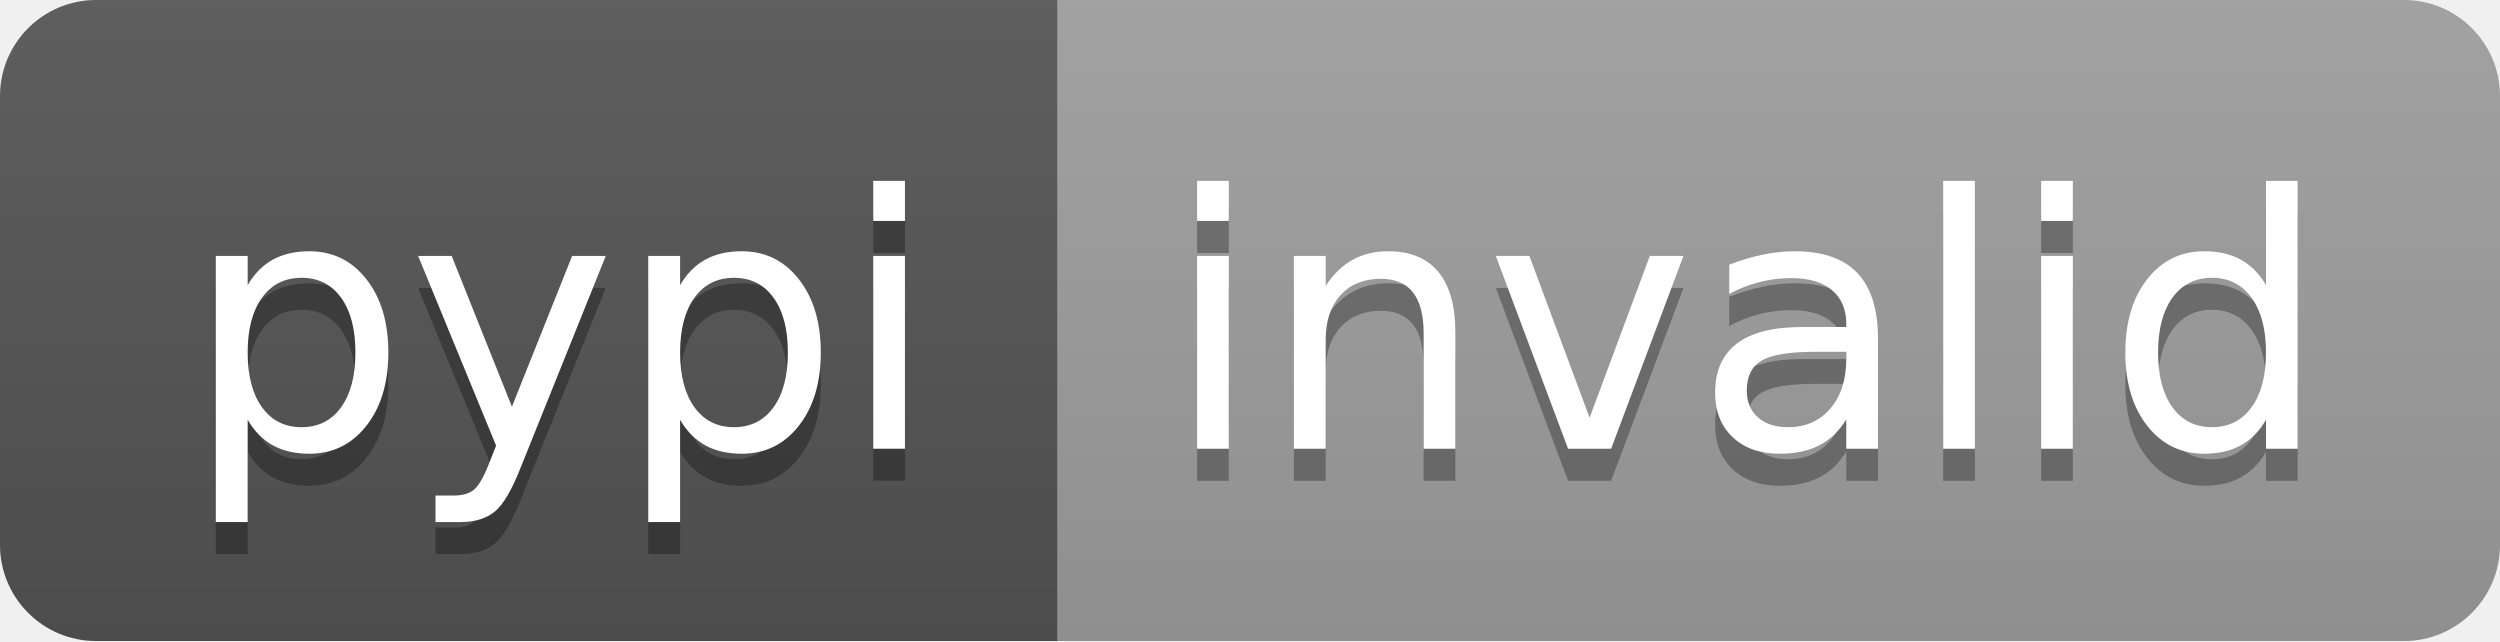
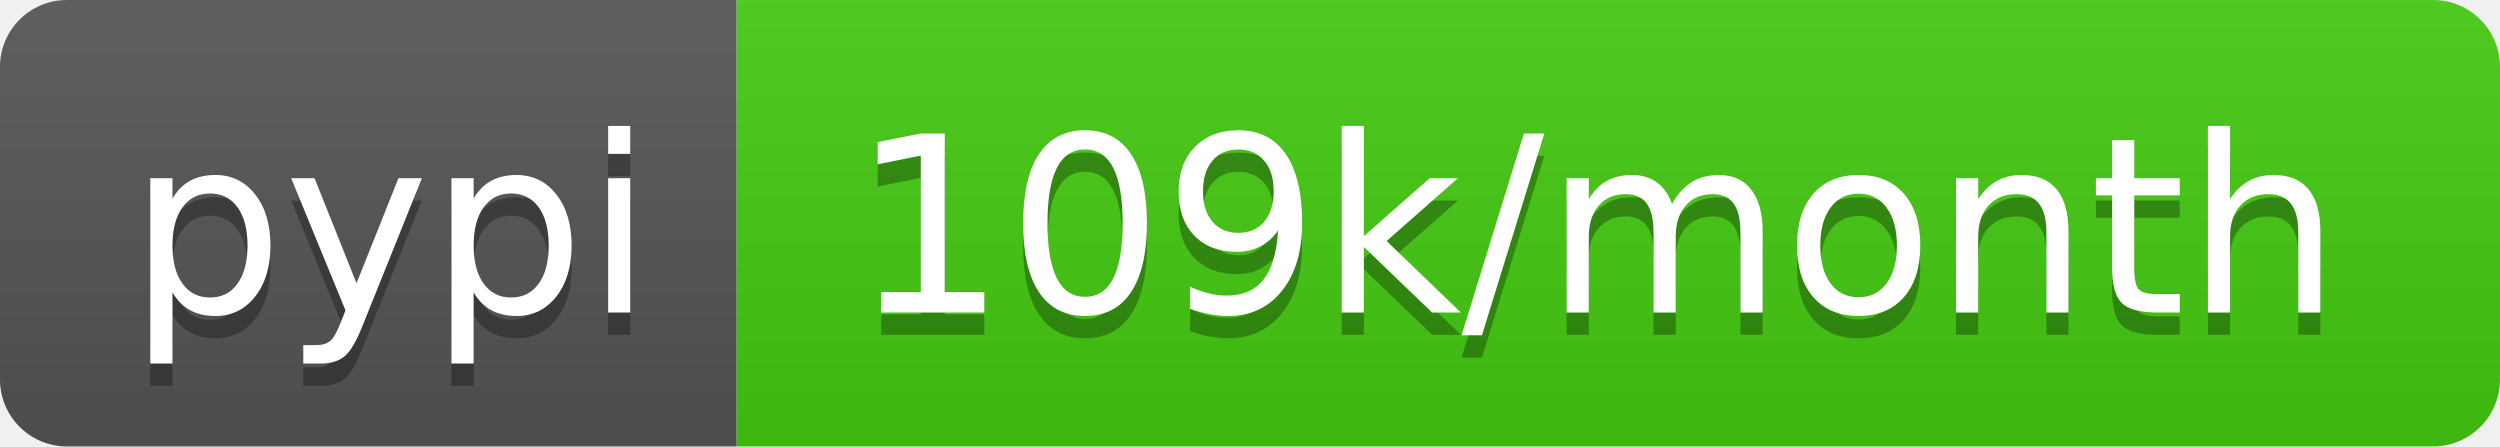
- <svg xmlns="http://www.w3.org/2000/svg" width="78" height="20">
+ <svg xmlns="http://www.w3.org/2000/svg" width="112" height="20">
  <linearGradient id="b" x2="0" y2="100%">
    <stop offset="0" stop-color="#bbb" stop-opacity=".1" />
    <stop offset="1" stop-opacity=".1" />
  </linearGradient>
  <clipPath id="a">
-     <rect width="78" height="20" rx="3" fill="#fff" />
+     <rect width="112" height="20" rx="3" fill="#fff" />
  </clipPath>
  <g clip-path="url(#a)">
    <path fill="#555" d="M0 0h33v20H0z" />
-     <path fill="#9f9f9f" d="M33 0h45v20H33z" />
-     <path fill="url(#b)" d="M0 0h78v20H0z" />
+     <path fill="#4c1" d="M33 0h79v20H33z" />
+     <path fill="url(#b)" d="M0 0h112v20H0z" />
  </g>
  <g fill="#fff" text-anchor="middle" font-family="DejaVu Sans,Verdana,Geneva,sans-serif" font-size="110">
    <text x="175" y="150" fill="#010101" fill-opacity=".3" transform="scale(.1)" textLength="230">pypi</text>
    <text x="175" y="140" transform="scale(.1)" textLength="230">pypi</text>
-     <text x="545" y="150" fill="#010101" fill-opacity=".3" transform="scale(.1)" textLength="350">invalid</text>
-     <text x="545" y="140" transform="scale(.1)" textLength="350">invalid</text>
+     <text x="715" y="150" fill="#010101" fill-opacity=".3" transform="scale(.1)" textLength="690">109k/month</text>
+     <text x="715" y="140" transform="scale(.1)" textLength="690">109k/month</text>
  </g>
</svg>
